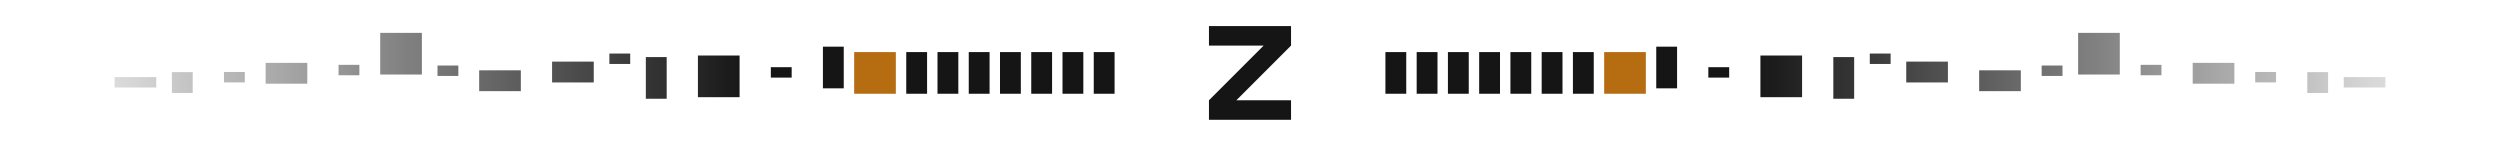
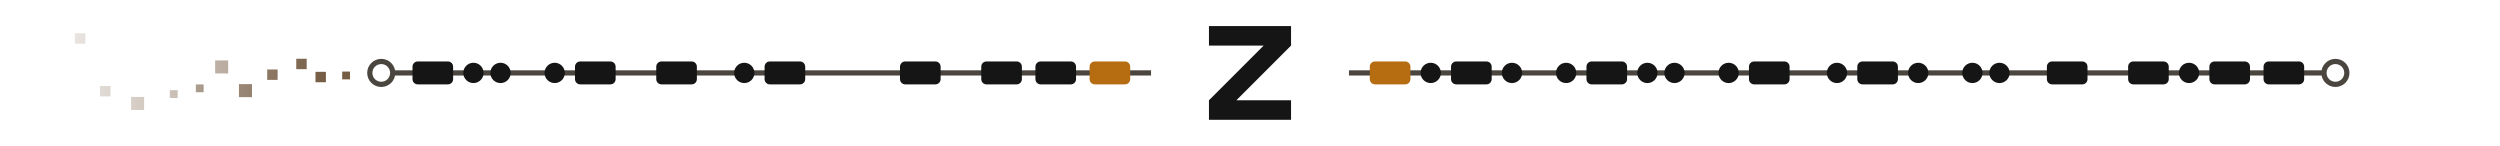
<svg xmlns="http://www.w3.org/2000/svg" viewBox="0 0 480 28" width="480" height="28" role="img" aria-labelledby="title description">
  <defs>
    <linearGradient id="fade" x1="0" y1="0" x2="480" y2="0" gradientUnits="userSpaceOnUse">
      <stop offset="0" stop-color="#fff" stop-opacity="0" />
-       <stop offset=".3" stop-color="#fff" />
-       <stop offset=".7" stop-color="#fff" />
-       <stop offset="1" stop-color="#fff" stop-opacity="0" />
+       <stop offset="0.13" stop-color="#fff" />
    </linearGradient>
    <mask id="ends">
      <rect width="480" height="28" fill="url(#fade)" />
    </mask>
  </defs>
  <g mask="url(#ends)">
-     <rect x="210" y="10" width="4" height="8" fill="#151515" />
-     <rect x="266" y="10" width="4" height="8" fill="#151515" />
-     <rect x="204" y="10" width="4" height="8" fill="#151515" />
-     <rect x="272" y="10" width="4" height="8" fill="#151515" />
-     <rect x="198" y="10" width="4" height="8" fill="#151515" />
-     <rect x="278" y="10" width="4" height="8" fill="#151515" />
-     <rect x="192" y="10" width="4" height="8" fill="#151515" />
-     <rect x="284" y="10" width="4" height="8" fill="#151515" />
-     <rect x="186" y="10" width="4" height="8" fill="#151515" />
-     <rect x="290" y="10" width="4" height="8" fill="#151515" />
-     <rect x="180" y="10" width="4" height="8" fill="#151515" />
-     <rect x="296" y="10" width="4" height="8" fill="#151515" />
-     <rect x="174" y="10" width="4" height="8" fill="#151515" />
-     <rect x="302" y="10" width="4" height="8" fill="#151515" />
-     <rect x="164" y="10" width="8" height="8" fill="#b66c11" />
-     <rect x="308" y="10" width="8" height="8" fill="#b66c11" />
-     <rect x="158" y="8.96" width="4" height="8" fill="#151515" />
-     <rect x="318" y="8.96" width="4" height="8" fill="#151515" />
-     <rect x="148" y="12.9" width="4" height="2" fill="#151515" />
-     <rect x="328" y="12.9" width="4" height="2" fill="#151515" />
-     <rect x="134" y="10.66" width="8" height="8" fill="#151515" />
-     <rect x="338" y="10.66" width="8" height="8" fill="#151515" />
-     <rect x="124" y="10.96" width="4" height="8" fill="#151515" />
-     <rect x="352" y="10.96" width="4" height="8" fill="#151515" />
-     <rect x="117" y="10.28" width="4" height="2" fill="#151515" />
-     <rect x="359" y="10.28" width="4" height="2" fill="#151515" />
-     <rect x="106" y="11.83" width="8" height="4" fill="#151515" />
-     <rect x="366" y="11.83" width="8" height="4" fill="#151515" />
-     <rect x="92" y="13.5" width="8" height="4" fill="#151515" />
-     <rect x="380" y="13.5" width="8" height="4" fill="#151515" />
-     <rect x="84" y="12.58" width="4" height="2" fill="#151515" />
-     <rect x="392" y="12.58" width="4" height="2" fill="#151515" />
-     <rect x="73" y="6.31" width="8" height="8" fill="#151515" />
-     <rect x="399" y="6.31" width="8" height="8" fill="#151515" />
-     <rect x="65" y="12.45" width="4" height="2" fill="#151515" />
-     <rect x="411" y="12.45" width="4" height="2" fill="#151515" />
-     <rect x="51" y="12.07" width="8" height="4" fill="#151515" />
-     <rect x="421" y="12.07" width="8" height="4" fill="#151515" />
-     <rect x="43" y="13.82" width="4" height="2" fill="#151515" />
-     <rect x="433" y="13.82" width="4" height="2" fill="#151515" />
-     <rect x="33" y="13.85" width="4" height="4" fill="#151515" />
-     <rect x="443" y="13.85" width="4" height="4" fill="#151515" />
-     <rect x="22" y="14.8" width="8" height="2" fill="#151515" />
-     <rect x="450" y="14.8" width="8" height="2" fill="#151515" />
+     <path d="M75.4 14.0H221.0M259.0 14.0H446.2" stroke="#4a453e" stroke-width="1" />
+     <circle cx="73.2" cy="14.0" r="2.2" fill="none" stroke="#4a453e" stroke-width="1" />
+     <circle cx="448.4" cy="14.0" r="2.2" fill="none" stroke="#4a453e" stroke-width="1" />
+     <rect x="79.2" y="11.8" width="7.8" height="4.4" rx="1" fill="#151515" />
+     <circle cx="90.9" cy="14.0" r="1.95" fill="#151515" />
+     <circle cx="96.1" cy="14.0" r="1.95" fill="#151515" />
+     <circle cx="106.5" cy="14.0" r="1.95" fill="#151515" />
+     <rect x="110.4" y="11.8" width="7.8" height="4.4" rx="1" fill="#151515" />
+     <rect x="126" y="11.8" width="7.8" height="4.4" rx="1" fill="#151515" />
+     <circle cx="142.9" cy="14.0" r="1.95" fill="#151515" />
+     <rect x="146.8" y="11.8" width="7.8" height="4.4" rx="1" fill="#151515" />
+     <rect x="172.8" y="11.8" width="7.8" height="4.4" rx="1" fill="#151515" />
+     <rect x="188.4" y="11.8" width="7.8" height="4.4" rx="1" fill="#151515" />
+     <rect x="198.8" y="11.8" width="7.8" height="4.4" rx="1" fill="#151515" />
+     <rect x="209.2" y="11.8" width="7.8" height="4.4" rx="1" fill="#b66c11" />
+     <rect x="263" y="11.8" width="7.8" height="4.4" rx="1" fill="#b66c11" />
+     <circle cx="274.7" cy="14.0" r="1.95" fill="#151515" />
+     <rect x="278.6" y="11.8" width="7.8" height="4.4" rx="1" fill="#151515" />
+     <circle cx="290.3" cy="14.0" r="1.95" fill="#151515" />
+     <circle cx="300.7" cy="14.0" r="1.95" fill="#151515" />
+     <rect x="304.6" y="11.8" width="7.8" height="4.4" rx="1" fill="#151515" />
+     <circle cx="316.3" cy="14.0" r="1.95" fill="#151515" />
+     <circle cx="321.5" cy="14.0" r="1.95" fill="#151515" />
+     <circle cx="331.9" cy="14.0" r="1.95" fill="#151515" />
+     <rect x="335.8" y="11.8" width="7.8" height="4.4" rx="1" fill="#151515" />
+     <circle cx="352.7" cy="14.0" r="1.95" fill="#151515" />
+     <rect x="356.6" y="11.8" width="7.8" height="4.4" rx="1" fill="#151515" />
+     <circle cx="368.3" cy="14.0" r="1.95" fill="#151515" />
+     <circle cx="378.7" cy="14.0" r="1.95" fill="#151515" />
+     <circle cx="383.9" cy="14.0" r="1.95" fill="#151515" />
+     <rect x="393" y="11.8" width="7.8" height="4.4" rx="1" fill="#151515" />
+     <rect x="408.6" y="11.8" width="7.8" height="4.4" rx="1" fill="#151515" />
+     <circle cx="420.3" cy="14.0" r="1.95" fill="#151515" />
+     <rect x="424.2" y="11.8" width="7.8" height="4.4" rx="1" fill="#151515" />
+     <rect x="434.6" y="11.8" width="7.8" height="4.4" rx="1" fill="#151515" />
+     <rect x="65.7" y="13.74" width="1.5" height="1.5" fill="#755c44" />
+     <rect x="60.57" y="13.79" width="2" height="2" fill="#755c44" />
+     <rect x="56.88" y="11.28" width="2" height="2" fill="#755c44" />
+     <rect x="51.3" y="13.34" width="2" height="2" fill="#755c44" />
+     <rect x="45.88" y="16.15" width="2.5" height="2.5" fill="#755c44" />
+     <rect x="41.31" y="11.6" width="2.5" height="2.5" fill="#9c8876" />
+     <rect x="37.6" y="16.21" width="1.5" height="1.5" fill="#755c44" />
+     <rect x="32.61" y="17.31" width="1.5" height="1.5" fill="#9c8876" />
+     <rect x="25.17" y="18.61" width="2.5" height="2.5" fill="#9c8876" />
+     <rect x="19.2" y="16.51" width="2" height="2" fill="#9c8876" />
+     <rect x="14.38" y="6.39" width="2" height="2" fill="#9c8876" />
    <path d="M232.12 5 L247.88 5 L247.88 8.75 L237.38 19.25 L247.88 19.25 L247.88 23 L232.12 23 L232.12 19.25 L242.62 8.75 L232.12 8.75 Z" fill="#151515" />
  </g>
</svg>
